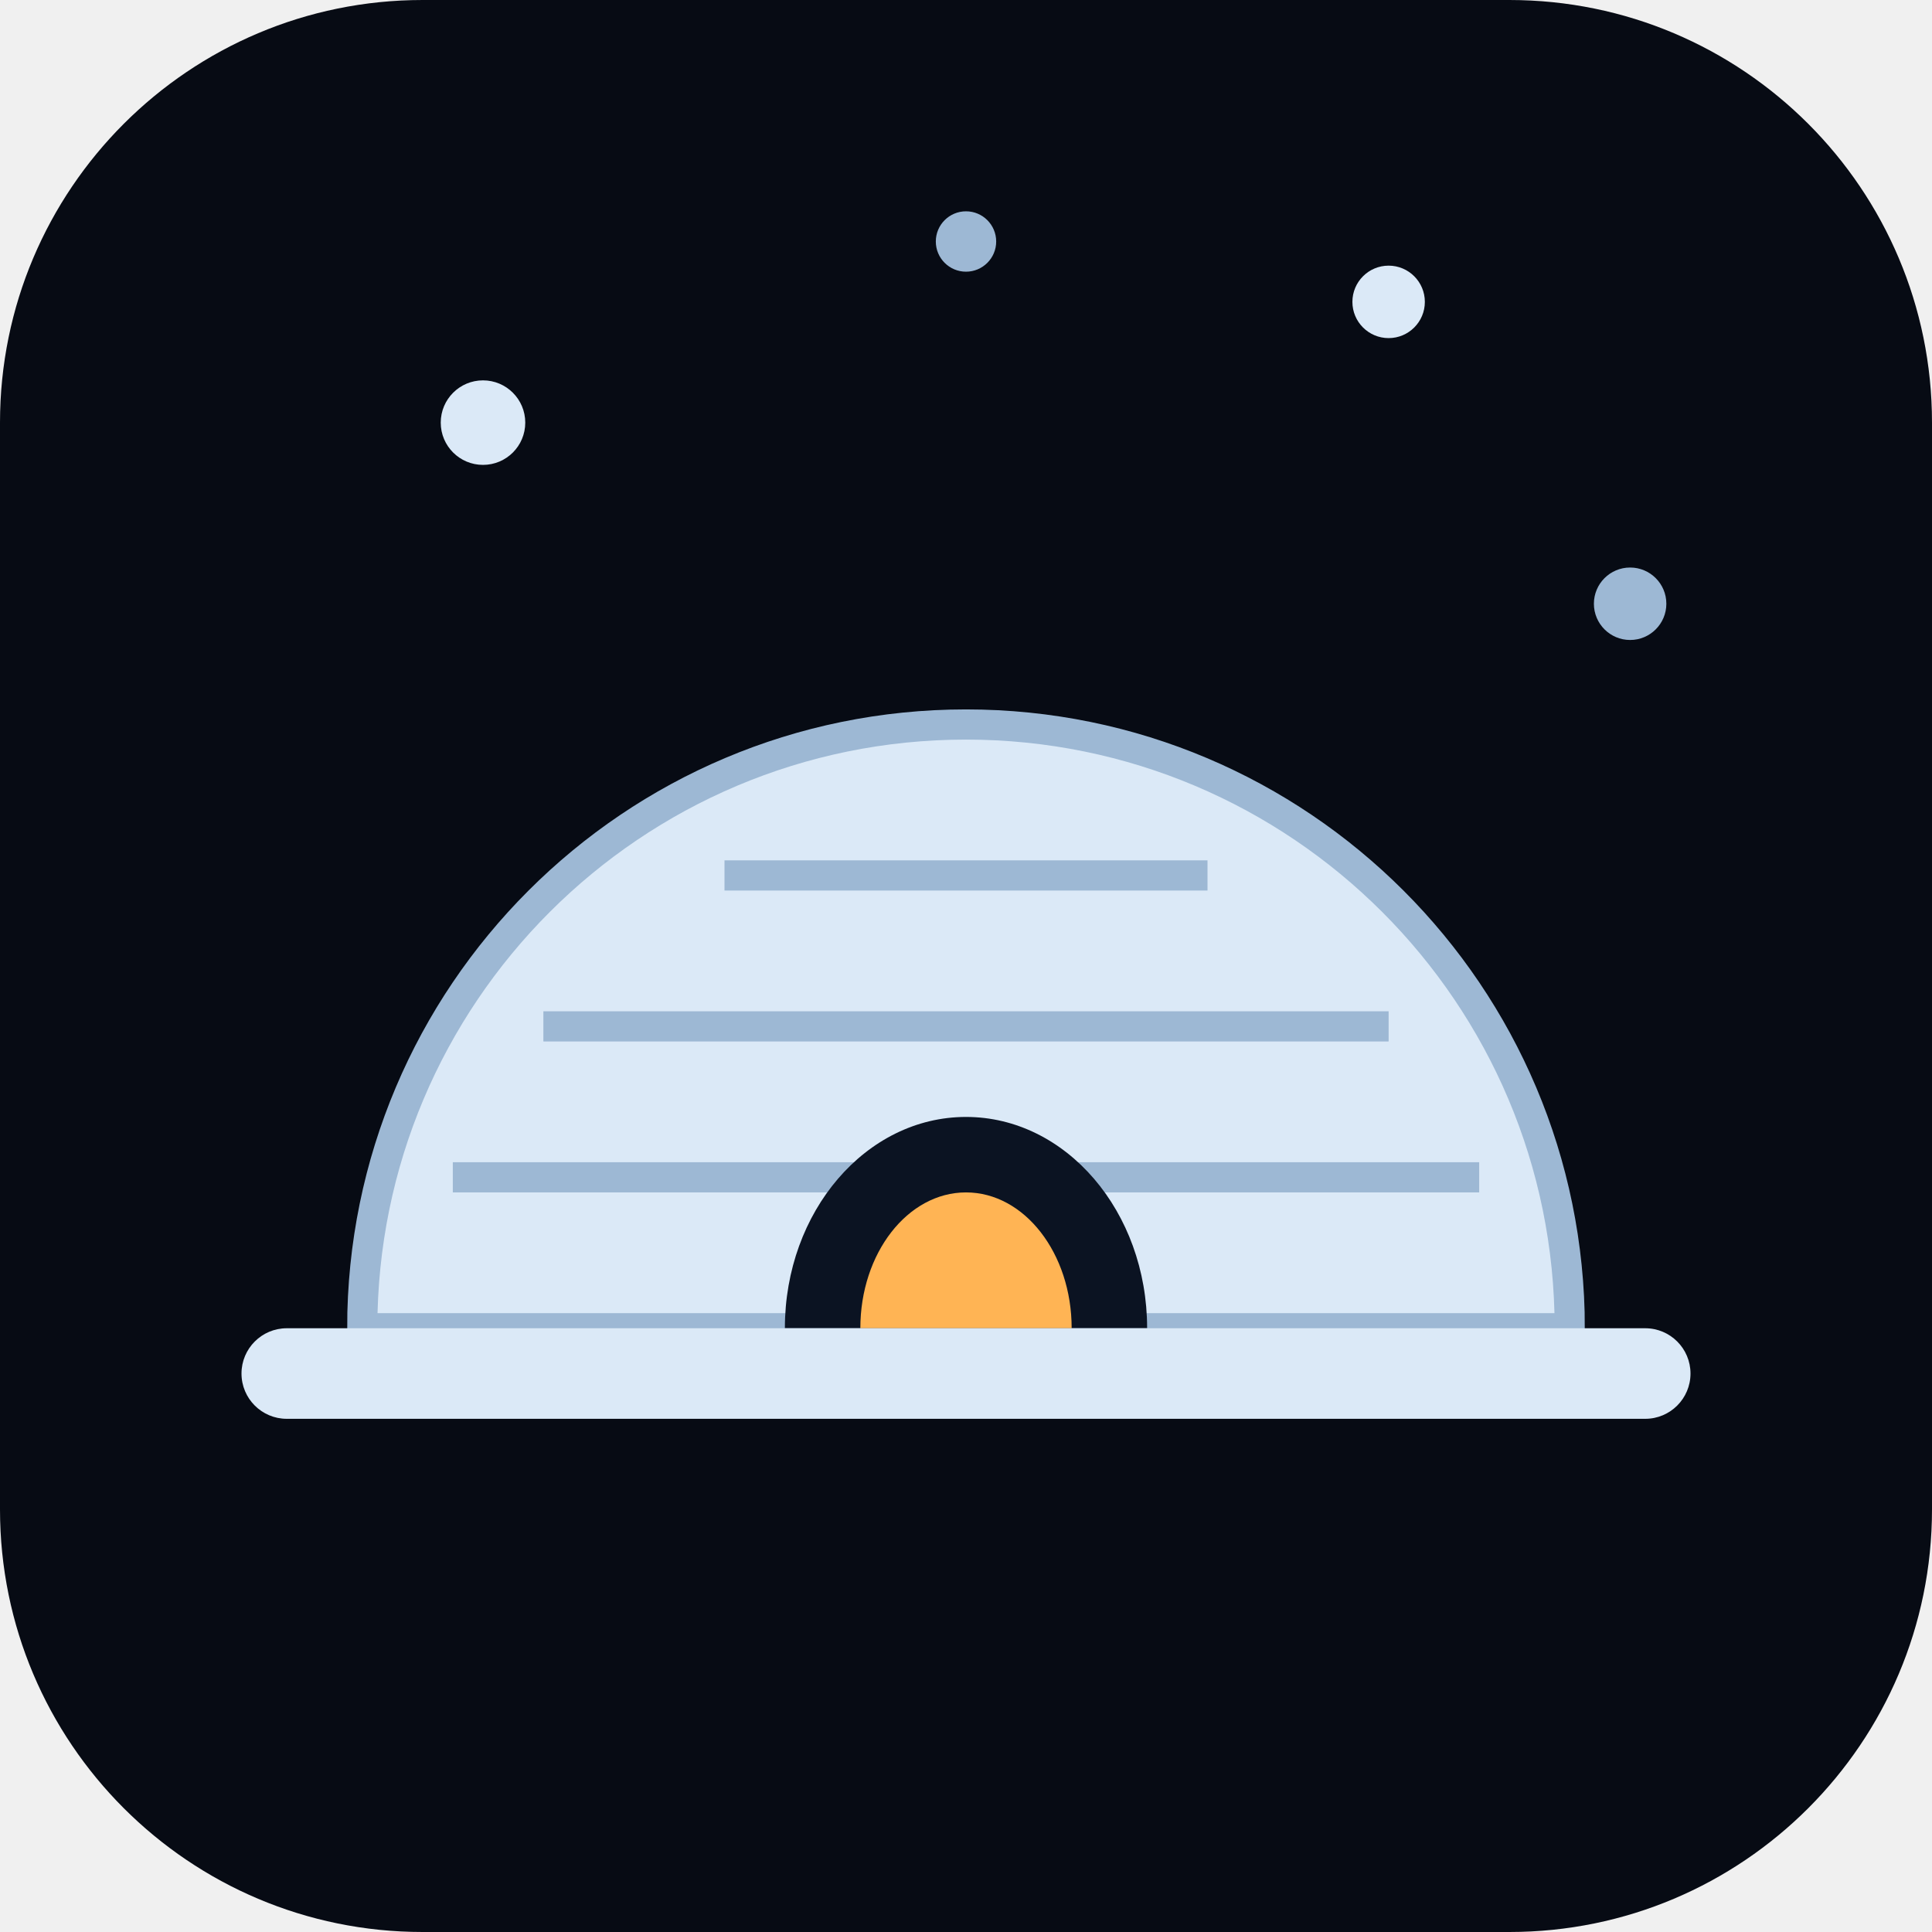
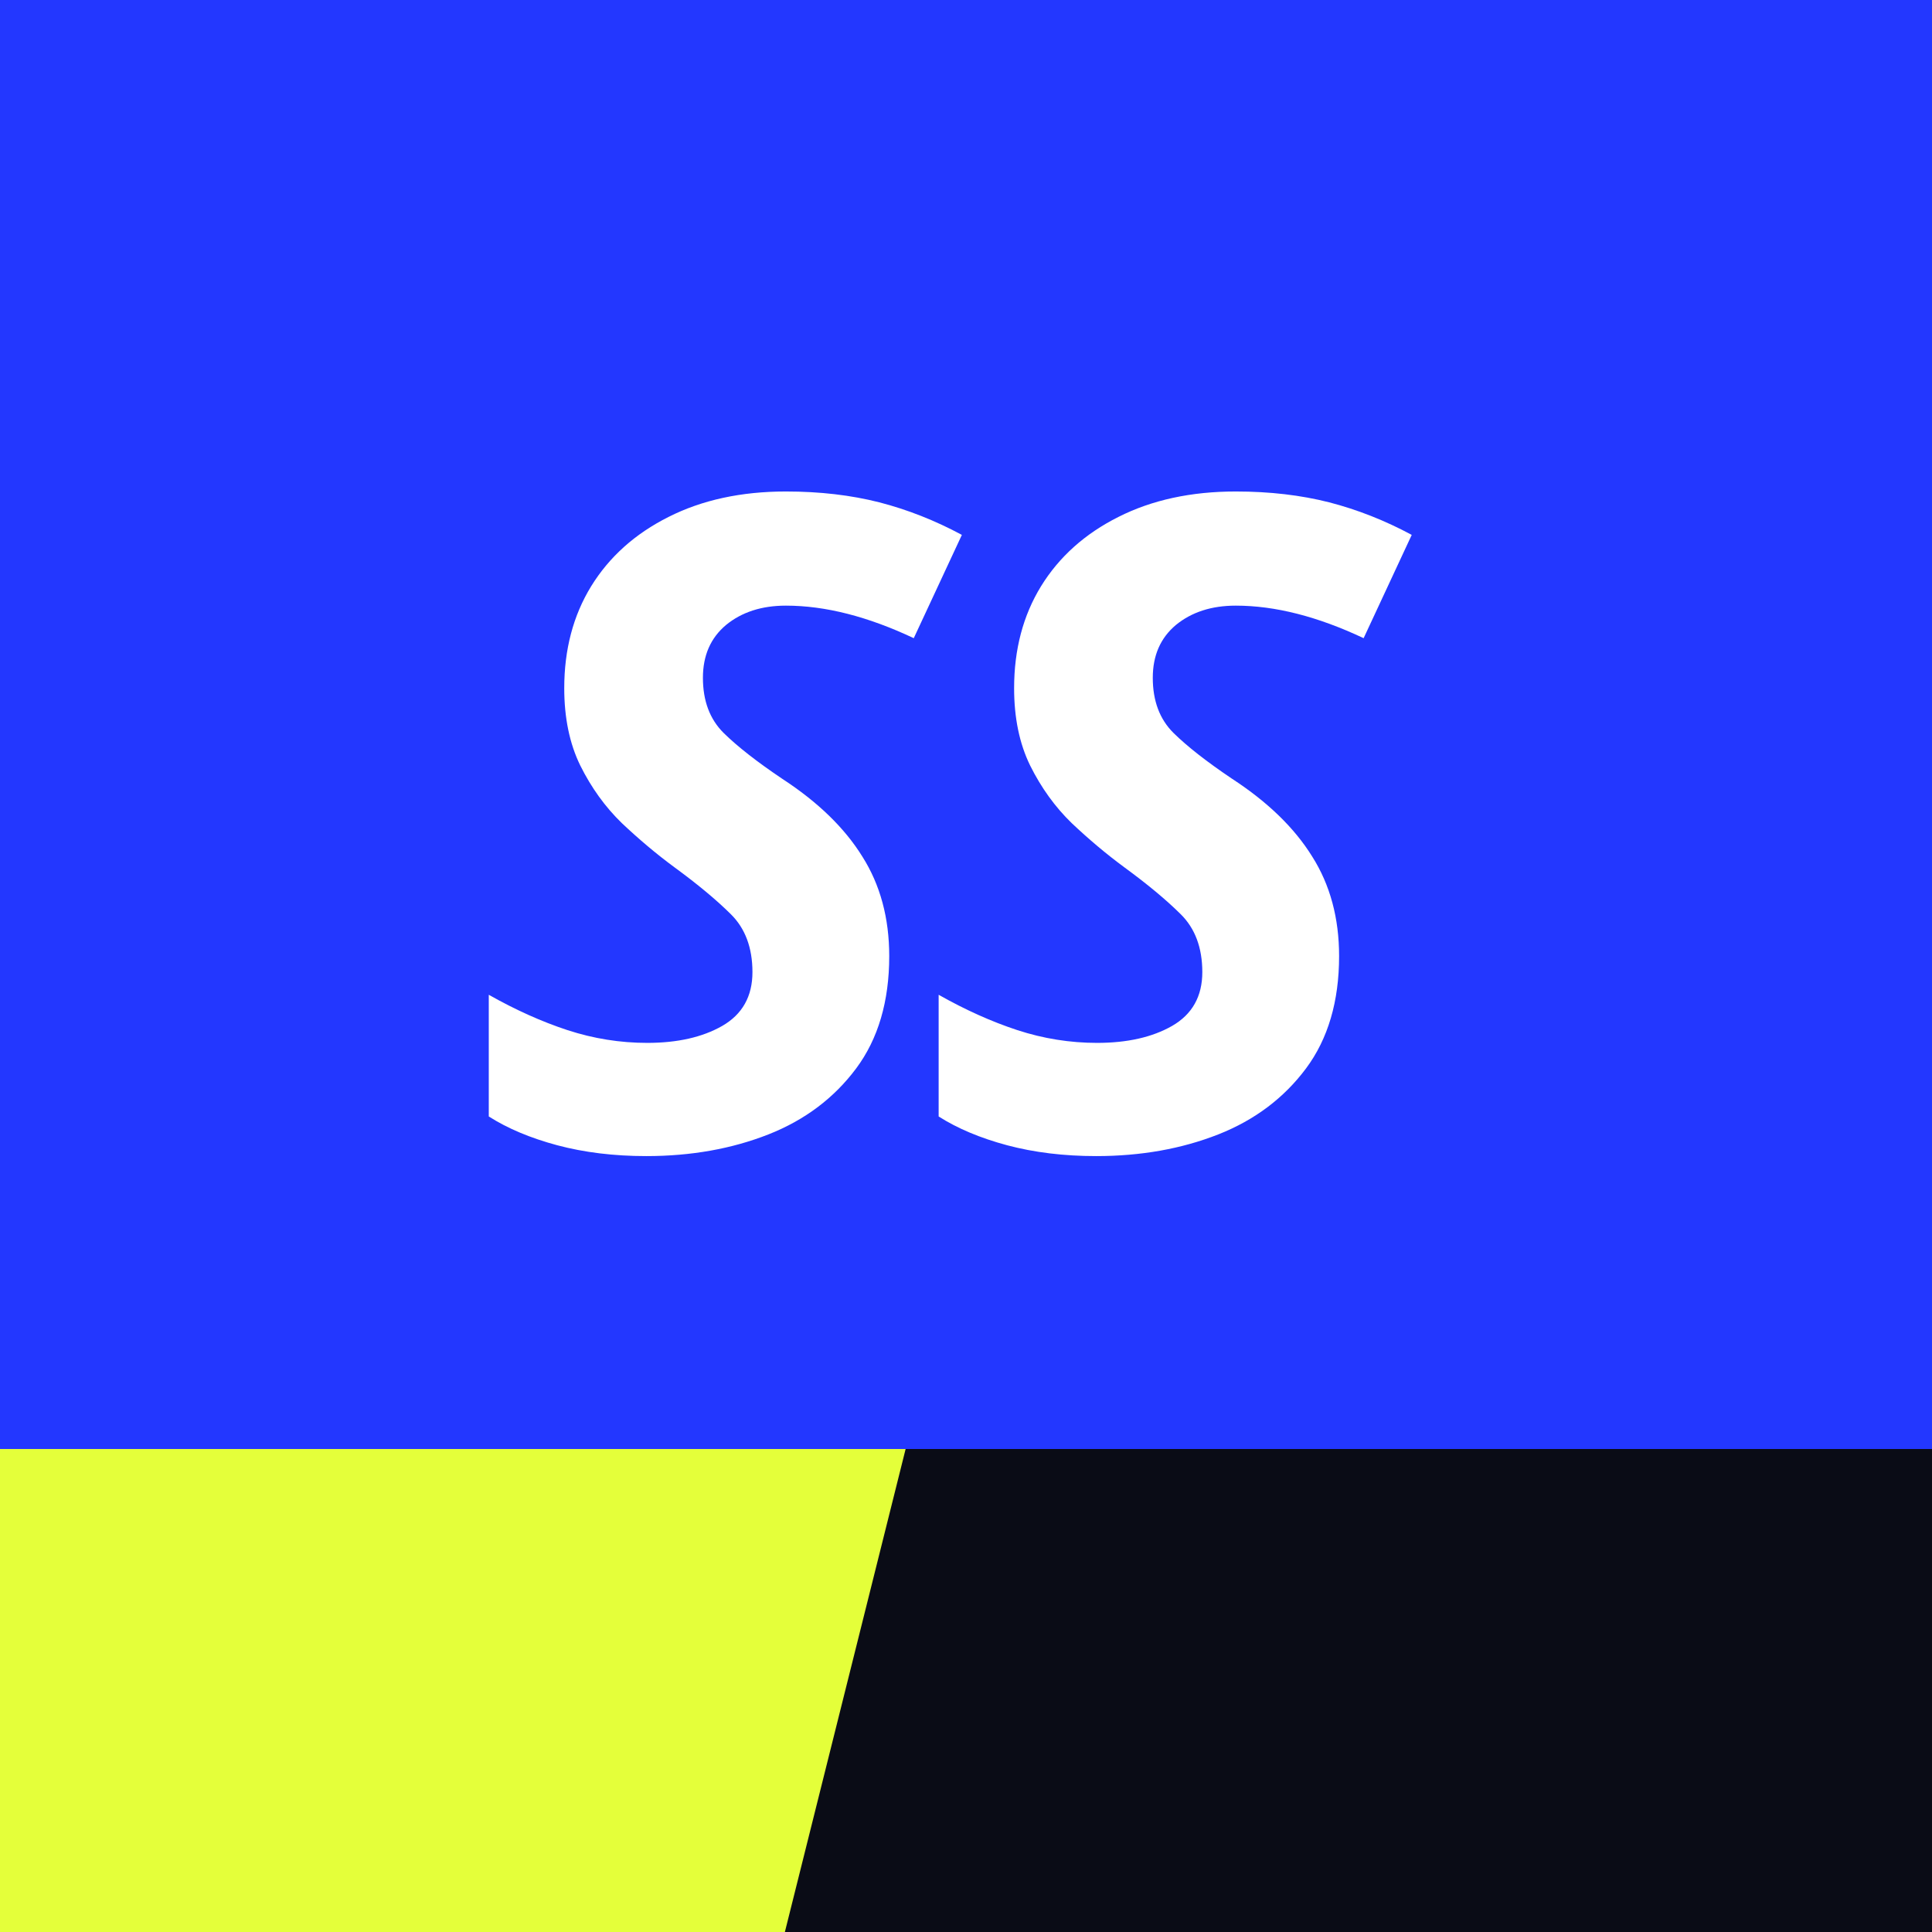
<svg xmlns="http://www.w3.org/2000/svg" viewBox="0 0 64 64">
-   <rect width="64" height="64" rx="14" fill="#070b14" />
-   <path d="M12 44a20 20 0 0 1 40 0Z" fill="#dbe9f7" />
-   <path d="M12 44a20 20 0 0 1 40 0Z" fill="none" stroke="#9db8d4" stroke-width="1" />
-   <path d="M18 34h28M15 39h34M24 29h16" stroke="#9db8d4" stroke-width="1" fill="none" />
-   <path d="M26 44a6 7 0 0 1 12 0Z" fill="#0b1322" />
-   <path d="M28.5 44a3.5 4.5 0 0 1 7 0Z" fill="#ffb454" />
-   <rect x="8" y="44" width="48" height="3" rx="1.5" fill="#dbe9f7" />
-   <circle cx="16" cy="14" r="1.4" fill="#dbe9f7" />
-   <circle cx="46" cy="10" r="1.2" fill="#dbe9f7" />
-   <circle cx="32" cy="8" r="1" fill="#9db8d4" />
-   <circle cx="54" cy="20" r="1.2" fill="#9db8d4" />
+   <rect width="64" height="64" fill="#2337ff" />
+   <path d="M0 48h64v16H0z" fill="#0a0c16" />
+   <path d="M0 48h30l-4 16H0z" fill="#e4ff3a" />
+   <text x="31" y="38" text-anchor="middle" font-family="Archivo, Arial Black, sans-serif" font-weight="900" font-style="italic" font-size="30" fill="#fff" letter-spacing="-1">SS</text>
</svg>
